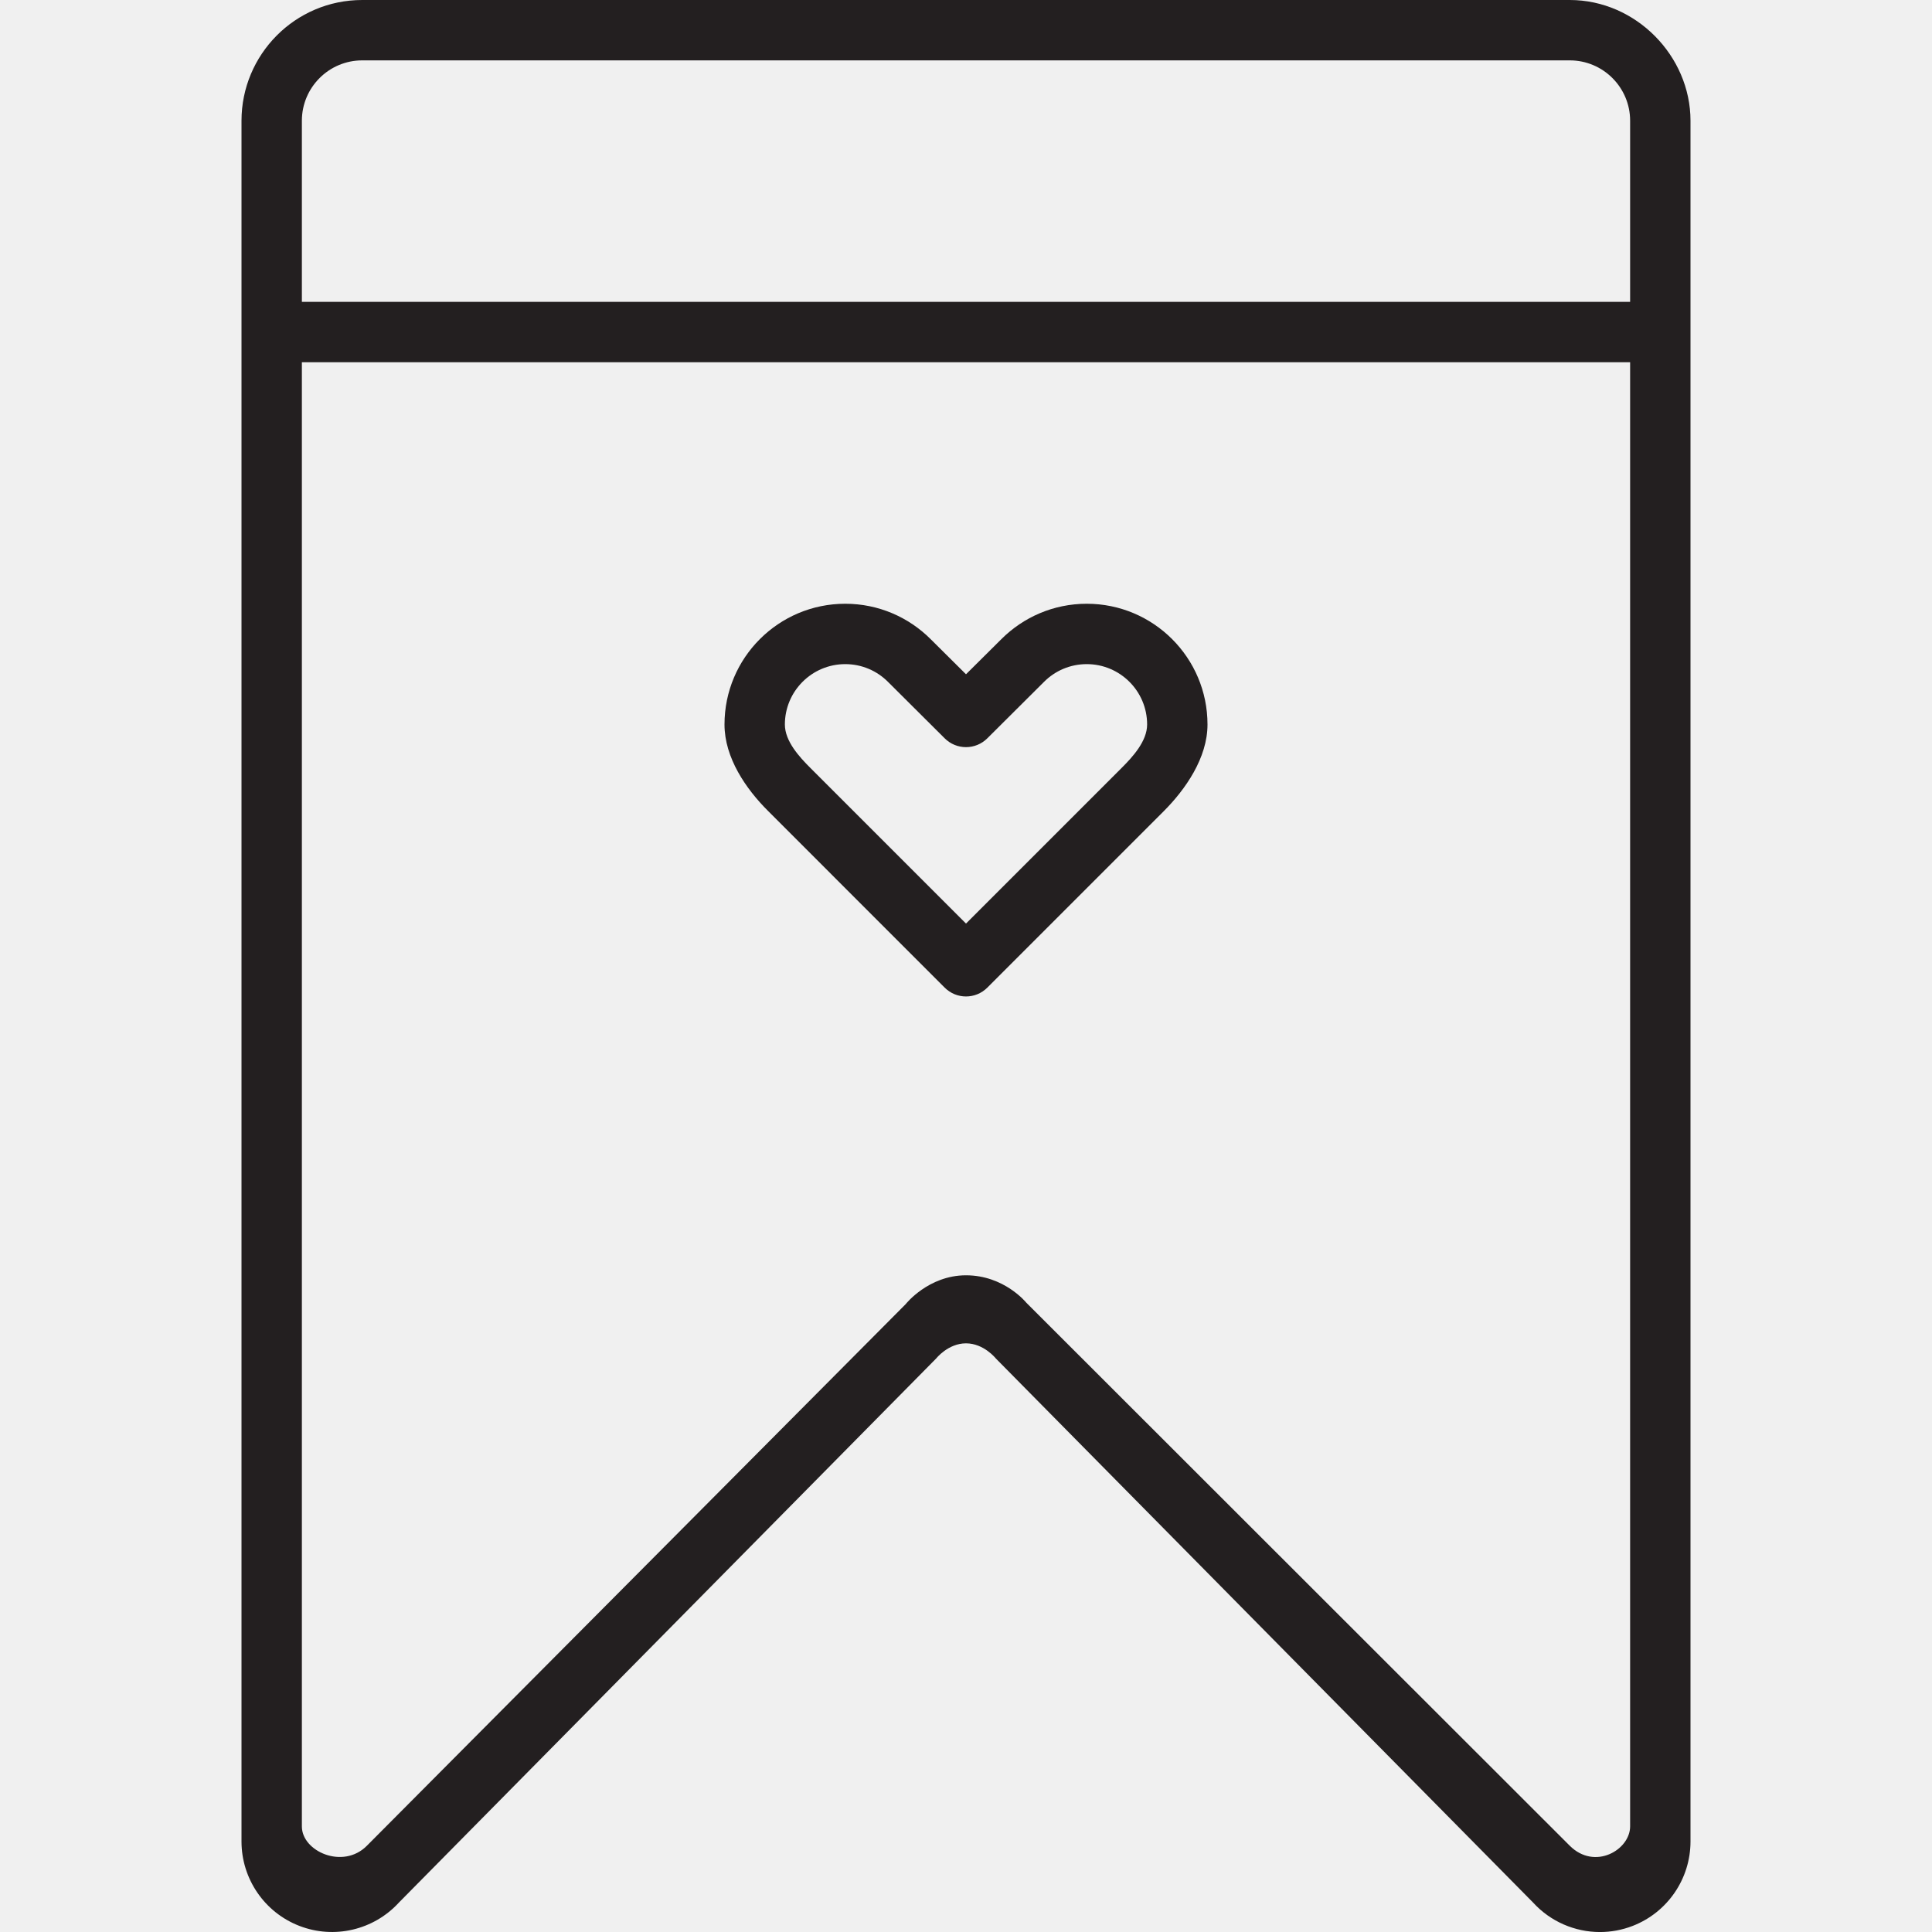
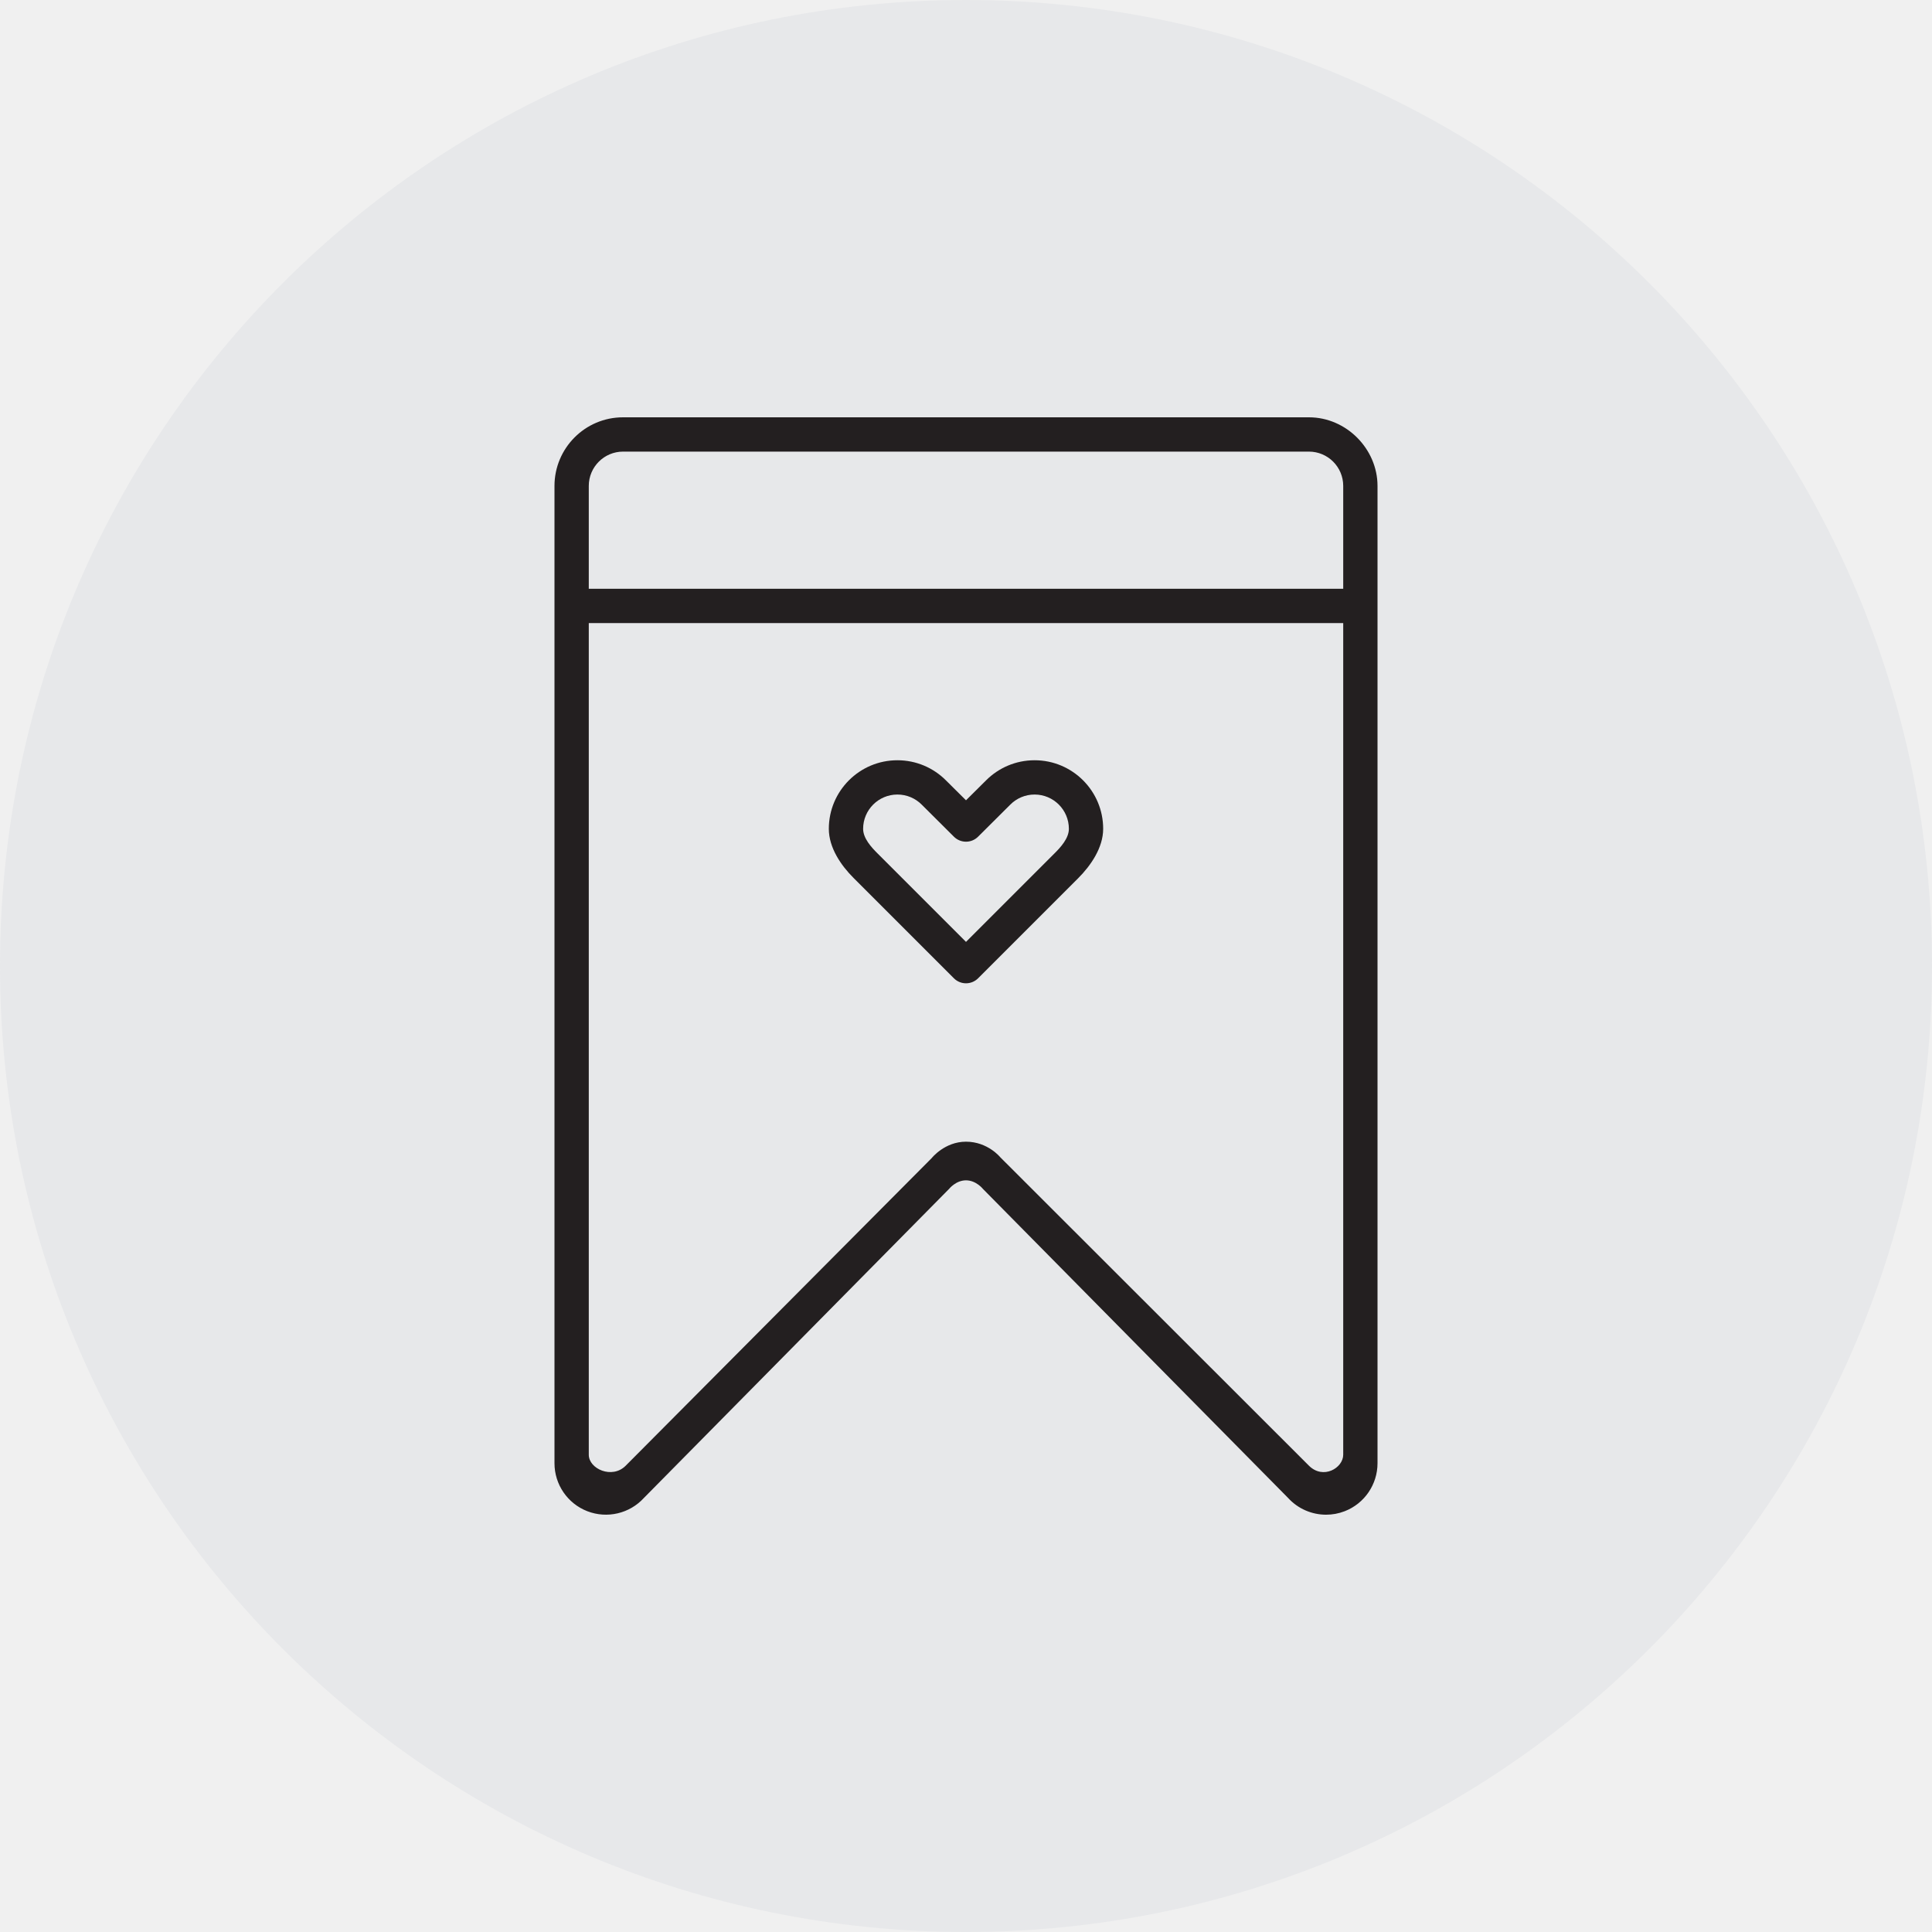
- <svg xmlns="http://www.w3.org/2000/svg" version="1.0" id="Layer_1" width="800px" height="800px" viewBox="0 0 64 64" enable-background="new 0 0 64 64" xml:space="preserve">
-   <g>
-     <path fill="#231F20" d="M31.293,32.716c0.391,0.391,1.023,0.391,1.414,0l5.84-5.841C39.271,26.151,40,25.104,40,24   c0-2.209-1.791-4-4-4c-1.104,0-2.104,0.448-2.828,1.172L32,22.336l-1.172-1.164C30.104,20.448,29.104,20,28,20   c-2.209,0-4,1.791-4,4c0,1.104,0.713,2.136,1.438,2.859L31.293,32.716z M28,22c0.553,0,1.053,0.224,1.414,0.586l1.879,1.871   c0.391,0.391,1.023,0.391,1.414,0l1.879-1.871C34.947,22.224,35.447,22,36,22c1.104,0,2,0.896,2,2c0,0.553-0.481,1.076-0.844,1.438   L32,30.594l-5.156-5.156C26.481,25.076,26,24.553,26,24C26,22.896,26.896,22,28,22z" />
-     <path fill="#231F20" d="M52,0H12C9.771,0,8,1.813,8,4v57c0,1.238,0.761,2.35,1.915,2.797s2.466,0.14,3.301-0.774L31.013,45   c0,0,0.394-0.5,0.987-0.5s0.989,0.502,0.989,0.502l17.795,18.021c0.58,0.636,1.39,0.978,2.217,0.978   c0.363,0,0.731-0.066,1.084-0.203C55.239,63.35,56,62.238,56,61V4C56,1.852,54.189,0,52,0z M54,60.5   c0,0.781-1.172,1.469-2.001,0.641C51.351,60.492,34,43.156,34,43.156s-0.729-0.91-2-0.91c-1.249,0-2,0.957-2,0.957   S12.938,60.359,12.148,61.148S10,61.328,10,60.504c0-0.815,0-32.01,0-48.504h44C54,28.411,54,59.376,54,60.5z M54,10H10   c0-2.53,0-4.602,0-6c0-1.104,0.896-2,2-2h40c1.104,0,2,0.896,2,2C54,5.398,54,7.47,54,10z" />
+ <svg xmlns="http://www.w3.org/2000/svg" width="125" height="125" viewBox="0 0 125 125" fill="none">
+   <circle cx="62.5" cy="62.5" r="62.5" fill="#E7E8EA" />
+   <g clip-path="url(#clip0_32_75)">
+     <path d="M61.716 63.294C62.149 63.728 62.851 63.728 63.284 63.294L69.763 56.815C70.566 56.011 71.375 54.85 71.375 53.625C71.375 51.174 69.388 49.188 66.938 49.188C65.713 49.188 64.603 49.684 63.8 50.488L62.5 51.779L61.2 50.488C60.397 49.684 59.287 49.188 58.062 49.188C55.612 49.188 53.625 51.174 53.625 53.625C53.625 54.85 54.416 55.995 55.22 56.797L61.716 63.294ZM58.062 51.406C58.676 51.406 59.231 51.655 59.631 52.056L61.716 54.132C62.149 54.566 62.851 54.566 63.284 54.132L65.369 52.056C65.769 51.655 66.324 51.406 66.938 51.406C68.162 51.406 69.156 52.4 69.156 53.625C69.156 54.239 68.623 54.819 68.22 55.22L62.5 60.94L56.78 55.22C56.377 54.819 55.844 54.239 55.844 53.625C55.844 52.4 56.838 51.406 58.062 51.406Z" fill="#231F20" />
+     <path d="M84.688 27H40.312C37.84 27 35.875 29.011 35.875 31.438V94.672C35.875 96.045 36.719 97.279 37.999 97.775C39.28 98.271 40.735 97.93 41.661 96.916L61.405 76.922C61.405 76.922 61.842 76.367 62.5 76.367C63.158 76.367 63.597 76.924 63.597 76.924L83.338 96.916C83.982 97.622 84.88 98.001 85.798 98.001C86.201 98.001 86.609 97.928 87.001 97.776C88.281 97.279 89.125 96.045 89.125 94.672V31.438C89.125 29.055 87.116 27 84.688 27ZM86.906 94.117C86.906 94.984 85.606 95.747 84.686 94.828C83.968 94.108 64.719 74.876 64.719 74.876C64.719 74.876 63.91 73.867 62.5 73.867C61.114 73.867 60.281 74.928 60.281 74.928C60.281 74.928 41.353 93.961 40.477 94.836C39.6 95.711 38.094 95.036 38.094 94.122C38.094 93.218 38.094 58.611 38.094 40.312H86.906C86.906 58.519 86.906 92.87 86.906 94.117ZM86.906 38.094H38.094C38.094 35.287 38.094 32.988 38.094 31.438C38.094 30.213 39.088 29.219 40.312 29.219H84.688C85.912 29.219 86.906 30.213 86.906 31.438C86.906 32.988 86.906 35.287 86.906 38.094Z" fill="#231F20" />
  </g>
+   <defs>
+     <clipPath id="clip0_32_75">
+       <rect width="71" height="71" fill="white" transform="translate(27 27)" />
+     </clipPath>
+   </defs>
</svg>
